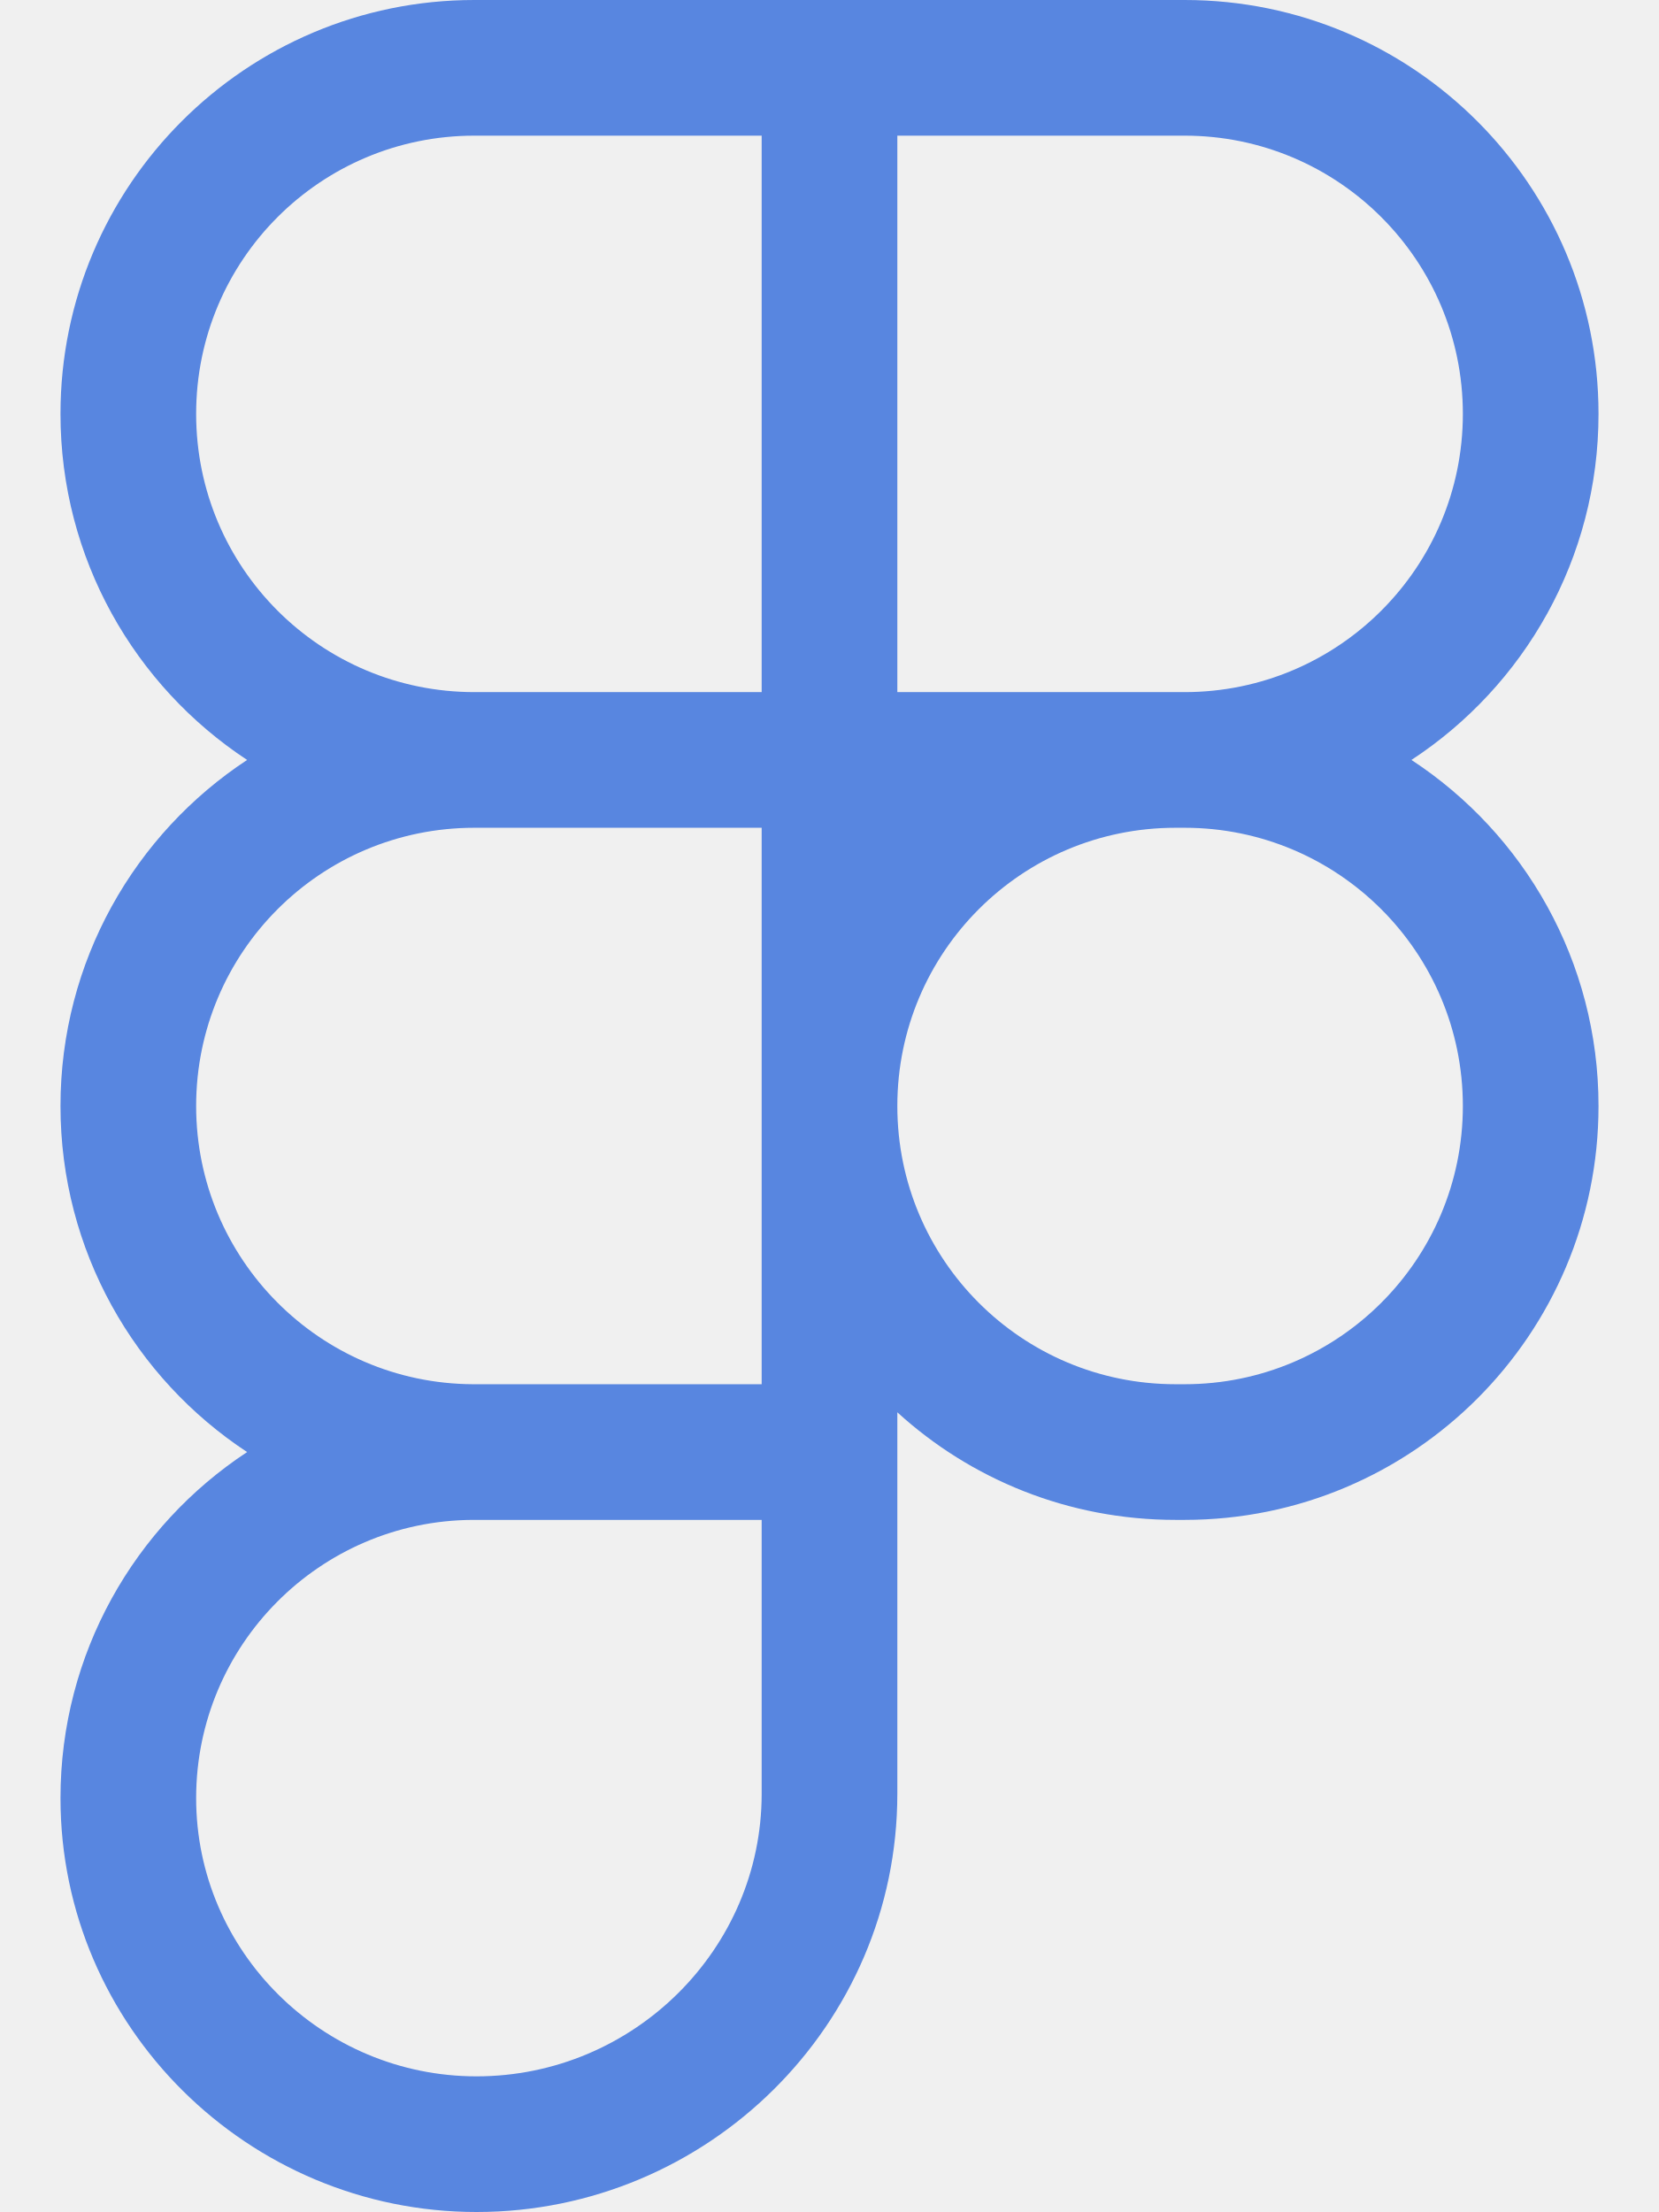
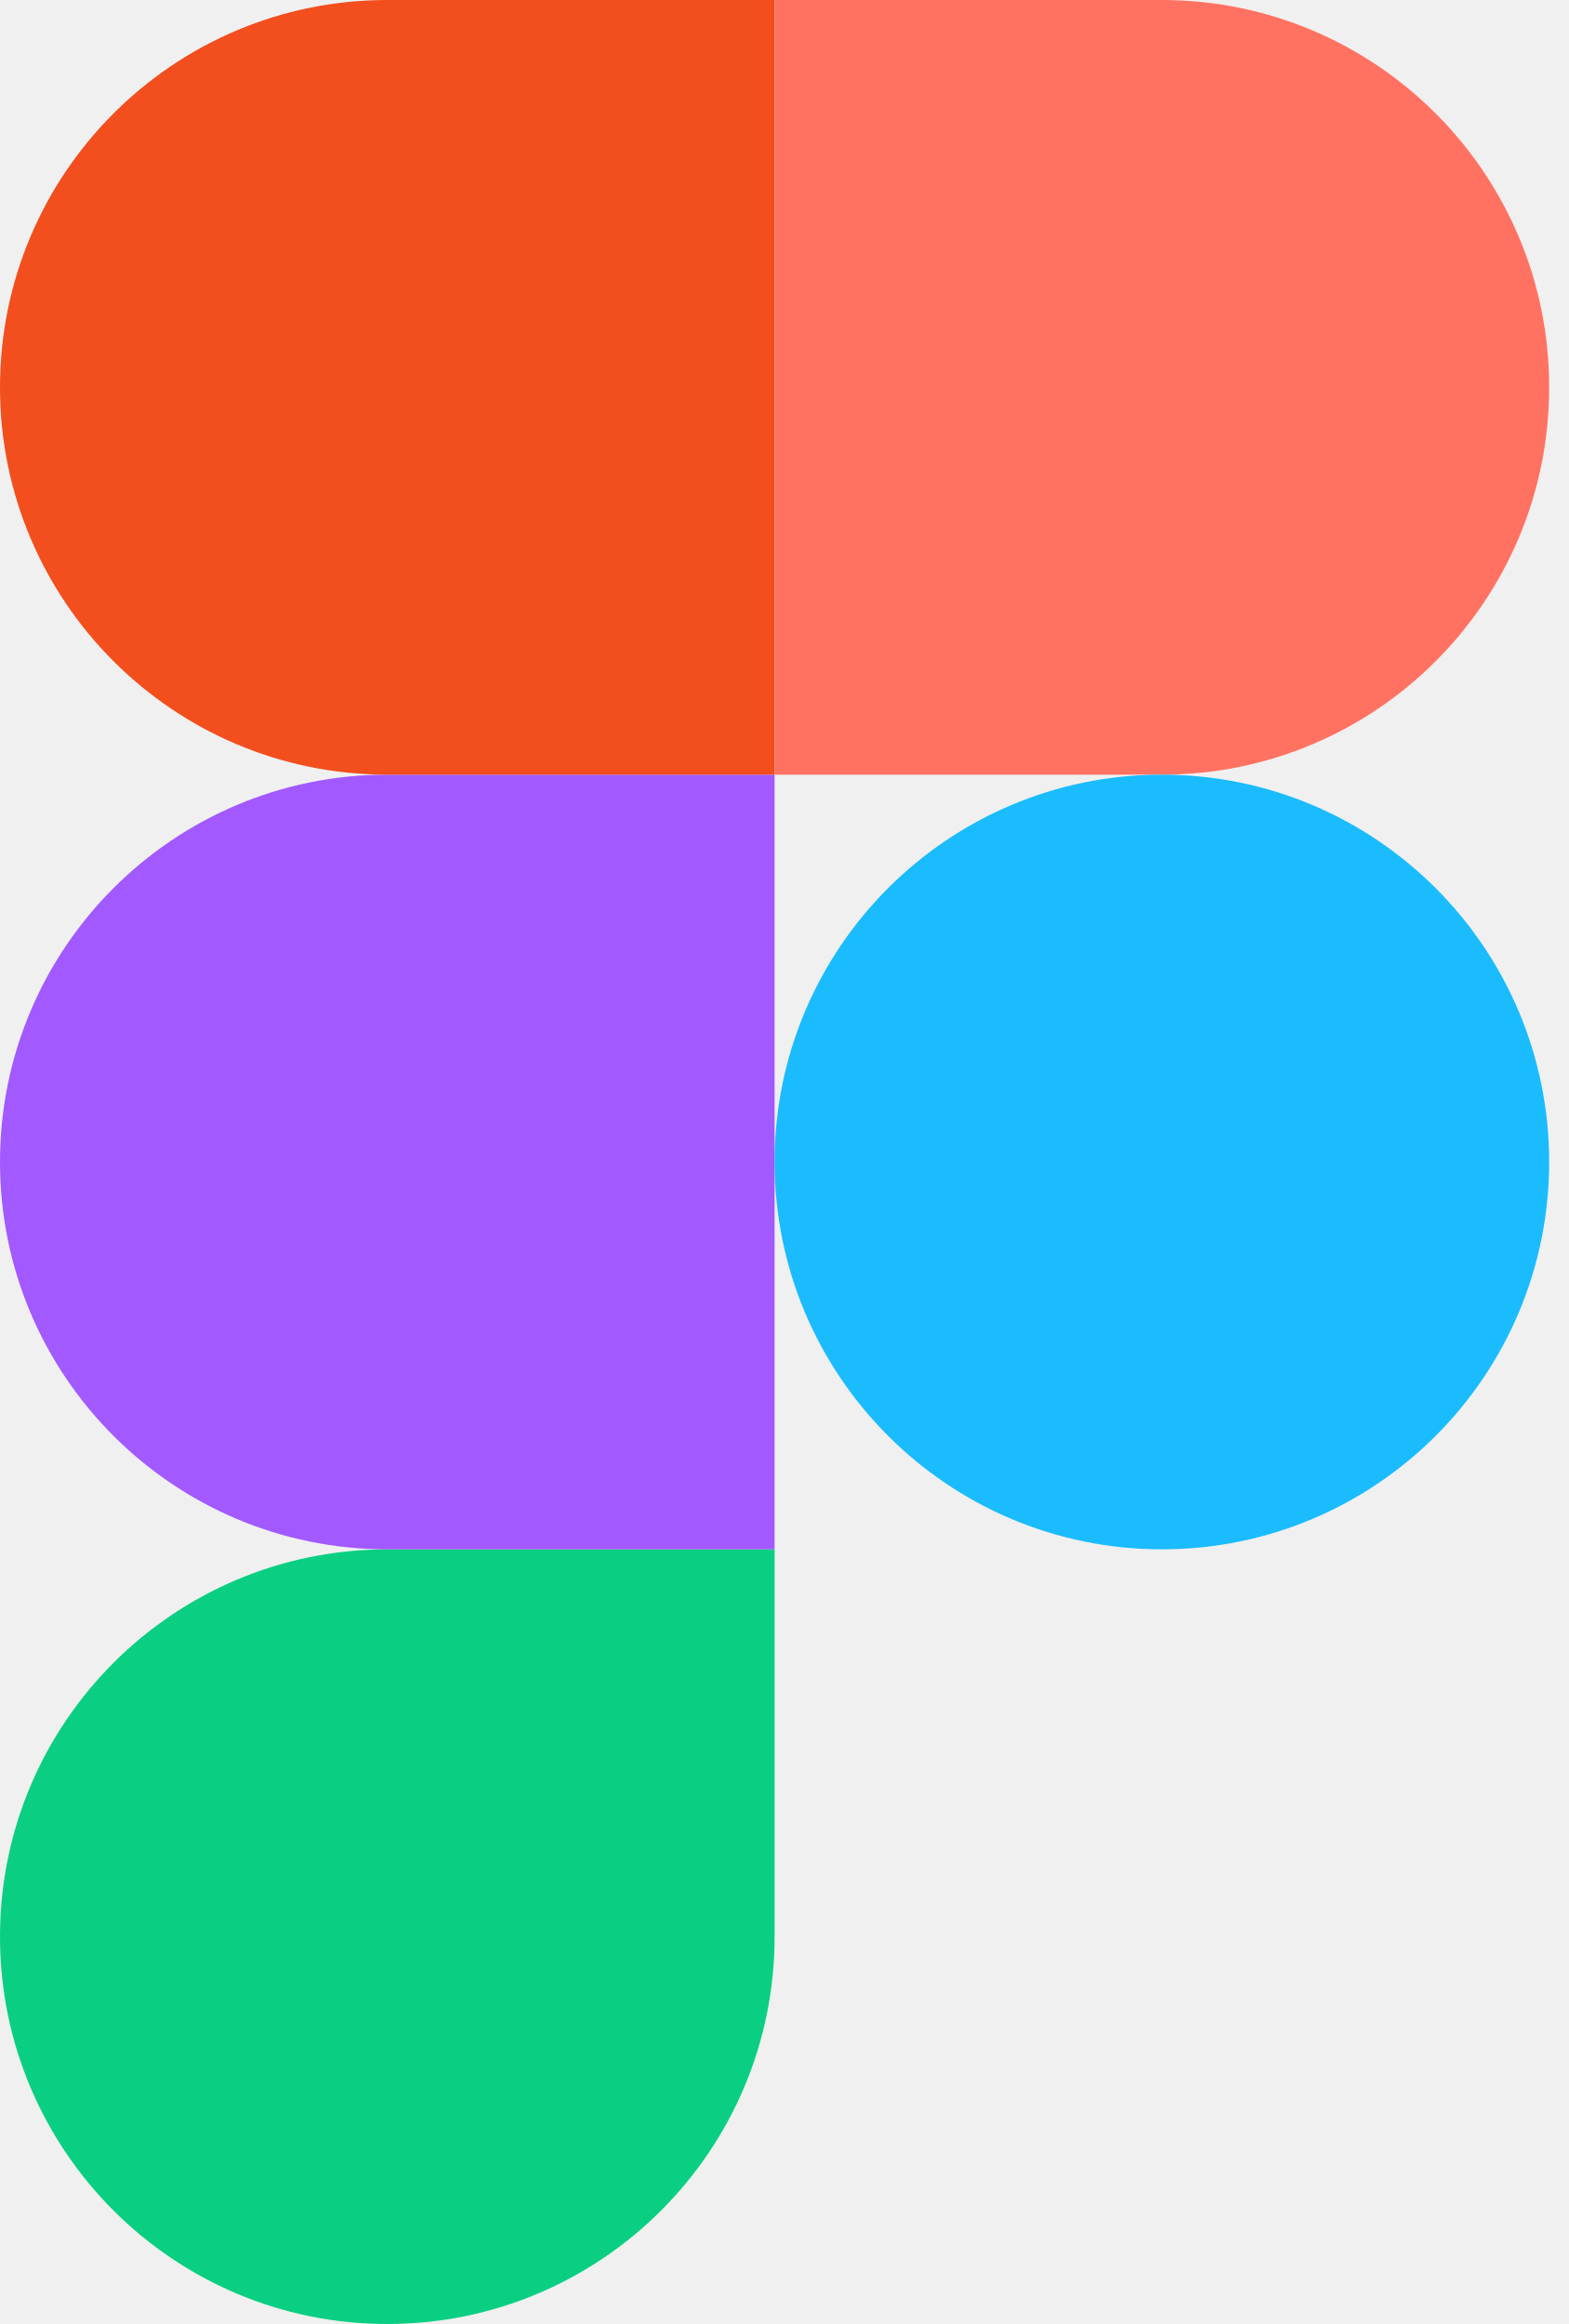
- <svg xmlns="http://www.w3.org/2000/svg" viewBox="0 0 384 512">
-   <path fill="#5886e0" d="M14 95.8C14 42.9 56.9 0 109.8 0H274.2C327.1 0 370 42.9 370 95.8C370 129.3 352.8 158.8 326.7 175.9C352.8 193 370 222.5 370 256C370 308.9 327.1 351.8 274.2 351.8H272.1C247.3 351.8 224.7 342.4 207.7 326.9V415.2C207.7 468.8 163.7 512 110.3 512C57.5 512 14 469.2 14 416.2C14 382.7 31.2 353.2 57.2 336.1C31.2 319 14 289.5 14 256C14 222.5 31.2 193 57.2 175.9C31.2 158.8 14 129.3 14 95.8zM176.3 191.6H109.8C74.2 191.6 45.4 220.4 45.4 256C45.4 291.4 74 320.2 109.4 320.4C109.5 320.4 109.7 320.4 109.8 320.4H176.3V191.6zM207.7 256C207.7 291.6 236.5 320.4 272.1 320.4H274.2C309.7 320.4 338.6 291.6 338.6 256C338.6 220.4 309.7 191.6 274.2 191.6H272.1C236.5 191.6 207.7 220.4 207.7 256zM109.8 351.8C109.7 351.8 109.5 351.8 109.4 351.8C74 352 45.4 380.8 45.4 416.2C45.4 451.7 74.6 480.6 110.3 480.6C146.6 480.6 176.3 451.2 176.3 415.2V351.8H109.8zM109.8 31.4C74.2 31.4 45.4 60.2 45.4 95.8C45.4 131.4 74.2 160.2 109.8 160.2H176.3V31.4H109.8zM207.7 160.2H274.2C309.7 160.2 338.6 131.4 338.6 95.8C338.6 60.2 309.7 31.4 274.2 31.4H207.7V160.2z" />
+ <svg xmlns="http://www.w3.org/2000/svg" width="54" height="80" viewBox="0 0 54 80" fill="none">
+   <g clip-path="url(#figma__clip0_912_3)">
+     <path d="M13.333 80C20.693 80 26.667 74.027 26.667 66.667V53.334H13.333C5.973 53.334 0 59.307 0 66.667C0 74.027 5.973 80 13.333 80Z" fill="#0ACF83" />
+     <path d="M0 40C0 32.64 5.973 26.666 13.333 26.666H26.667V53.333H13.333C5.973 53.333 0 47.36 0 40Z" fill="#A259FF" />
+     <path d="M0 13.333C0 5.973 5.973 0 13.333 0H26.667V26.667H13.333C5.973 26.667 0 20.693 0 13.333Z" fill="#F24E1E" />
+     <path d="M26.667 0H40C47.36 0 53.333 5.973 53.333 13.333C53.333 20.693 47.36 26.667 40 26.667H26.667V0Z" fill="#FF7262" />
+     <path d="M53.333 40C53.333 47.36 47.36 53.333 40 53.333C32.64 53.333 26.667 47.36 26.667 40C26.667 32.64 32.64 26.666 40 26.666C47.36 26.666 53.333 32.64 53.333 40Z" fill="#1ABCFE" />
+   </g>
+   <defs>
+     <clipPath id="figma__clip0_912_3">
+       <rect width="53.333" height="80" fill="white" />
+     </clipPath>
+   </defs>
</svg>
